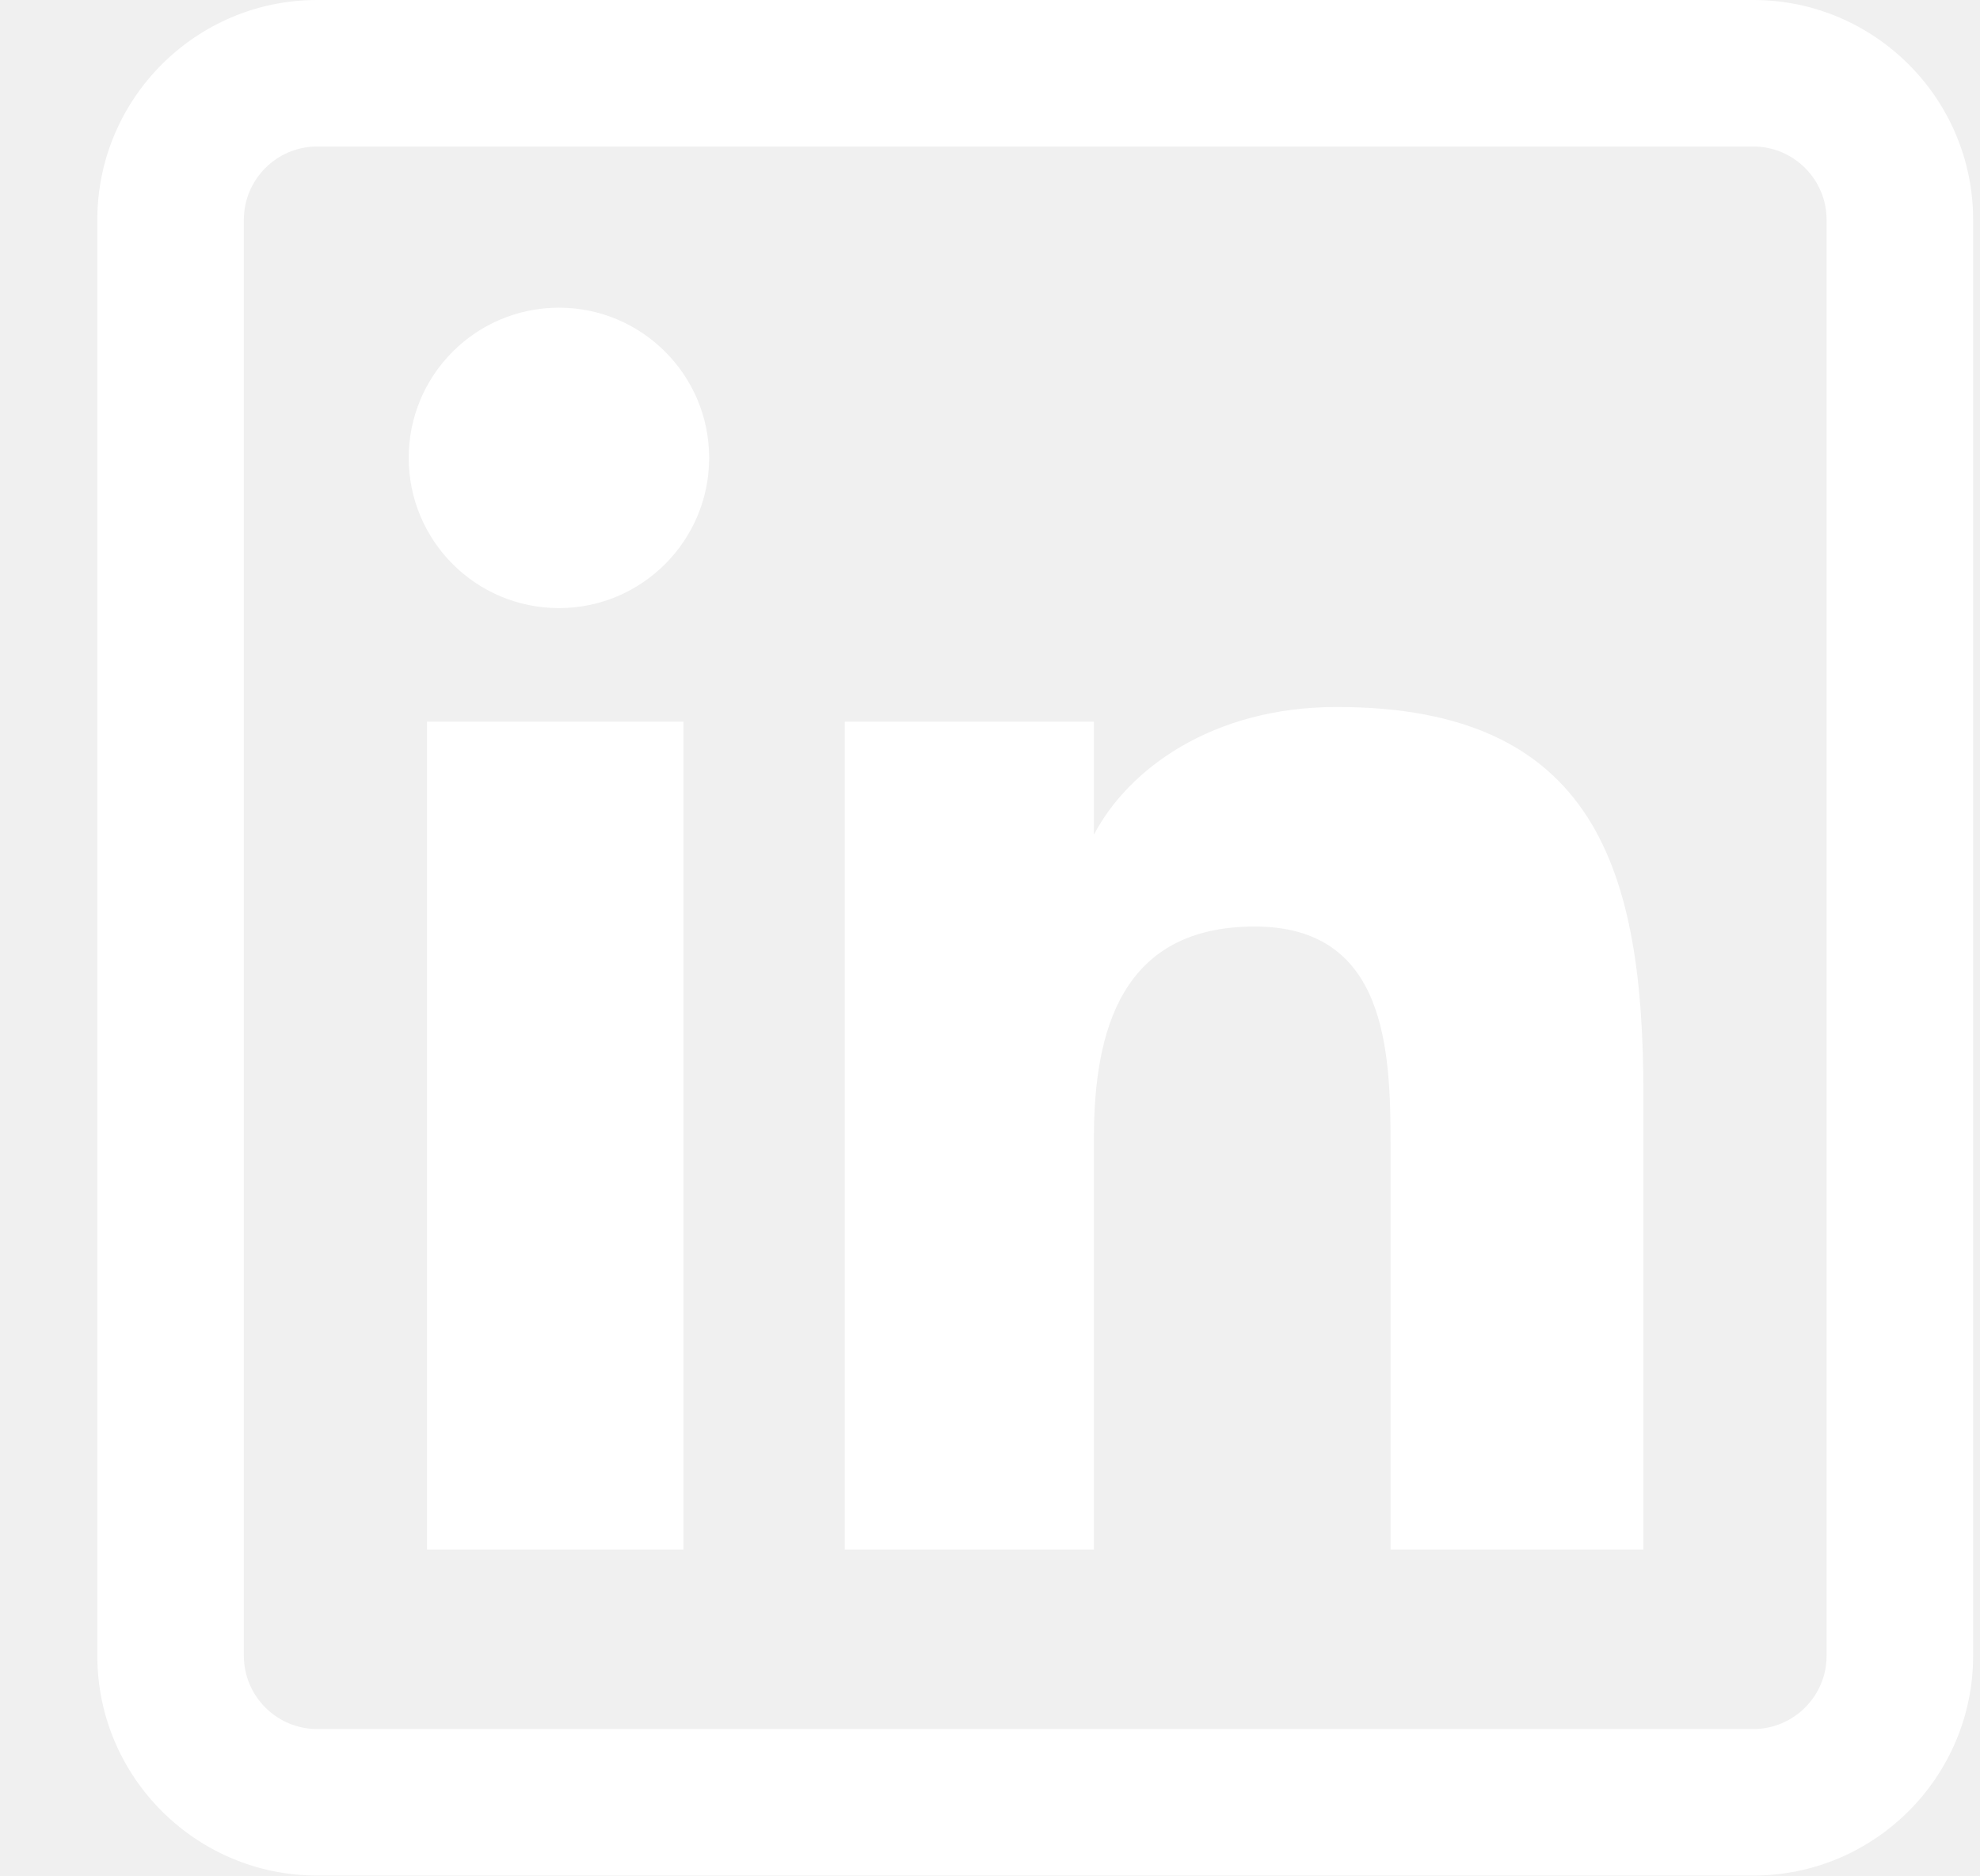
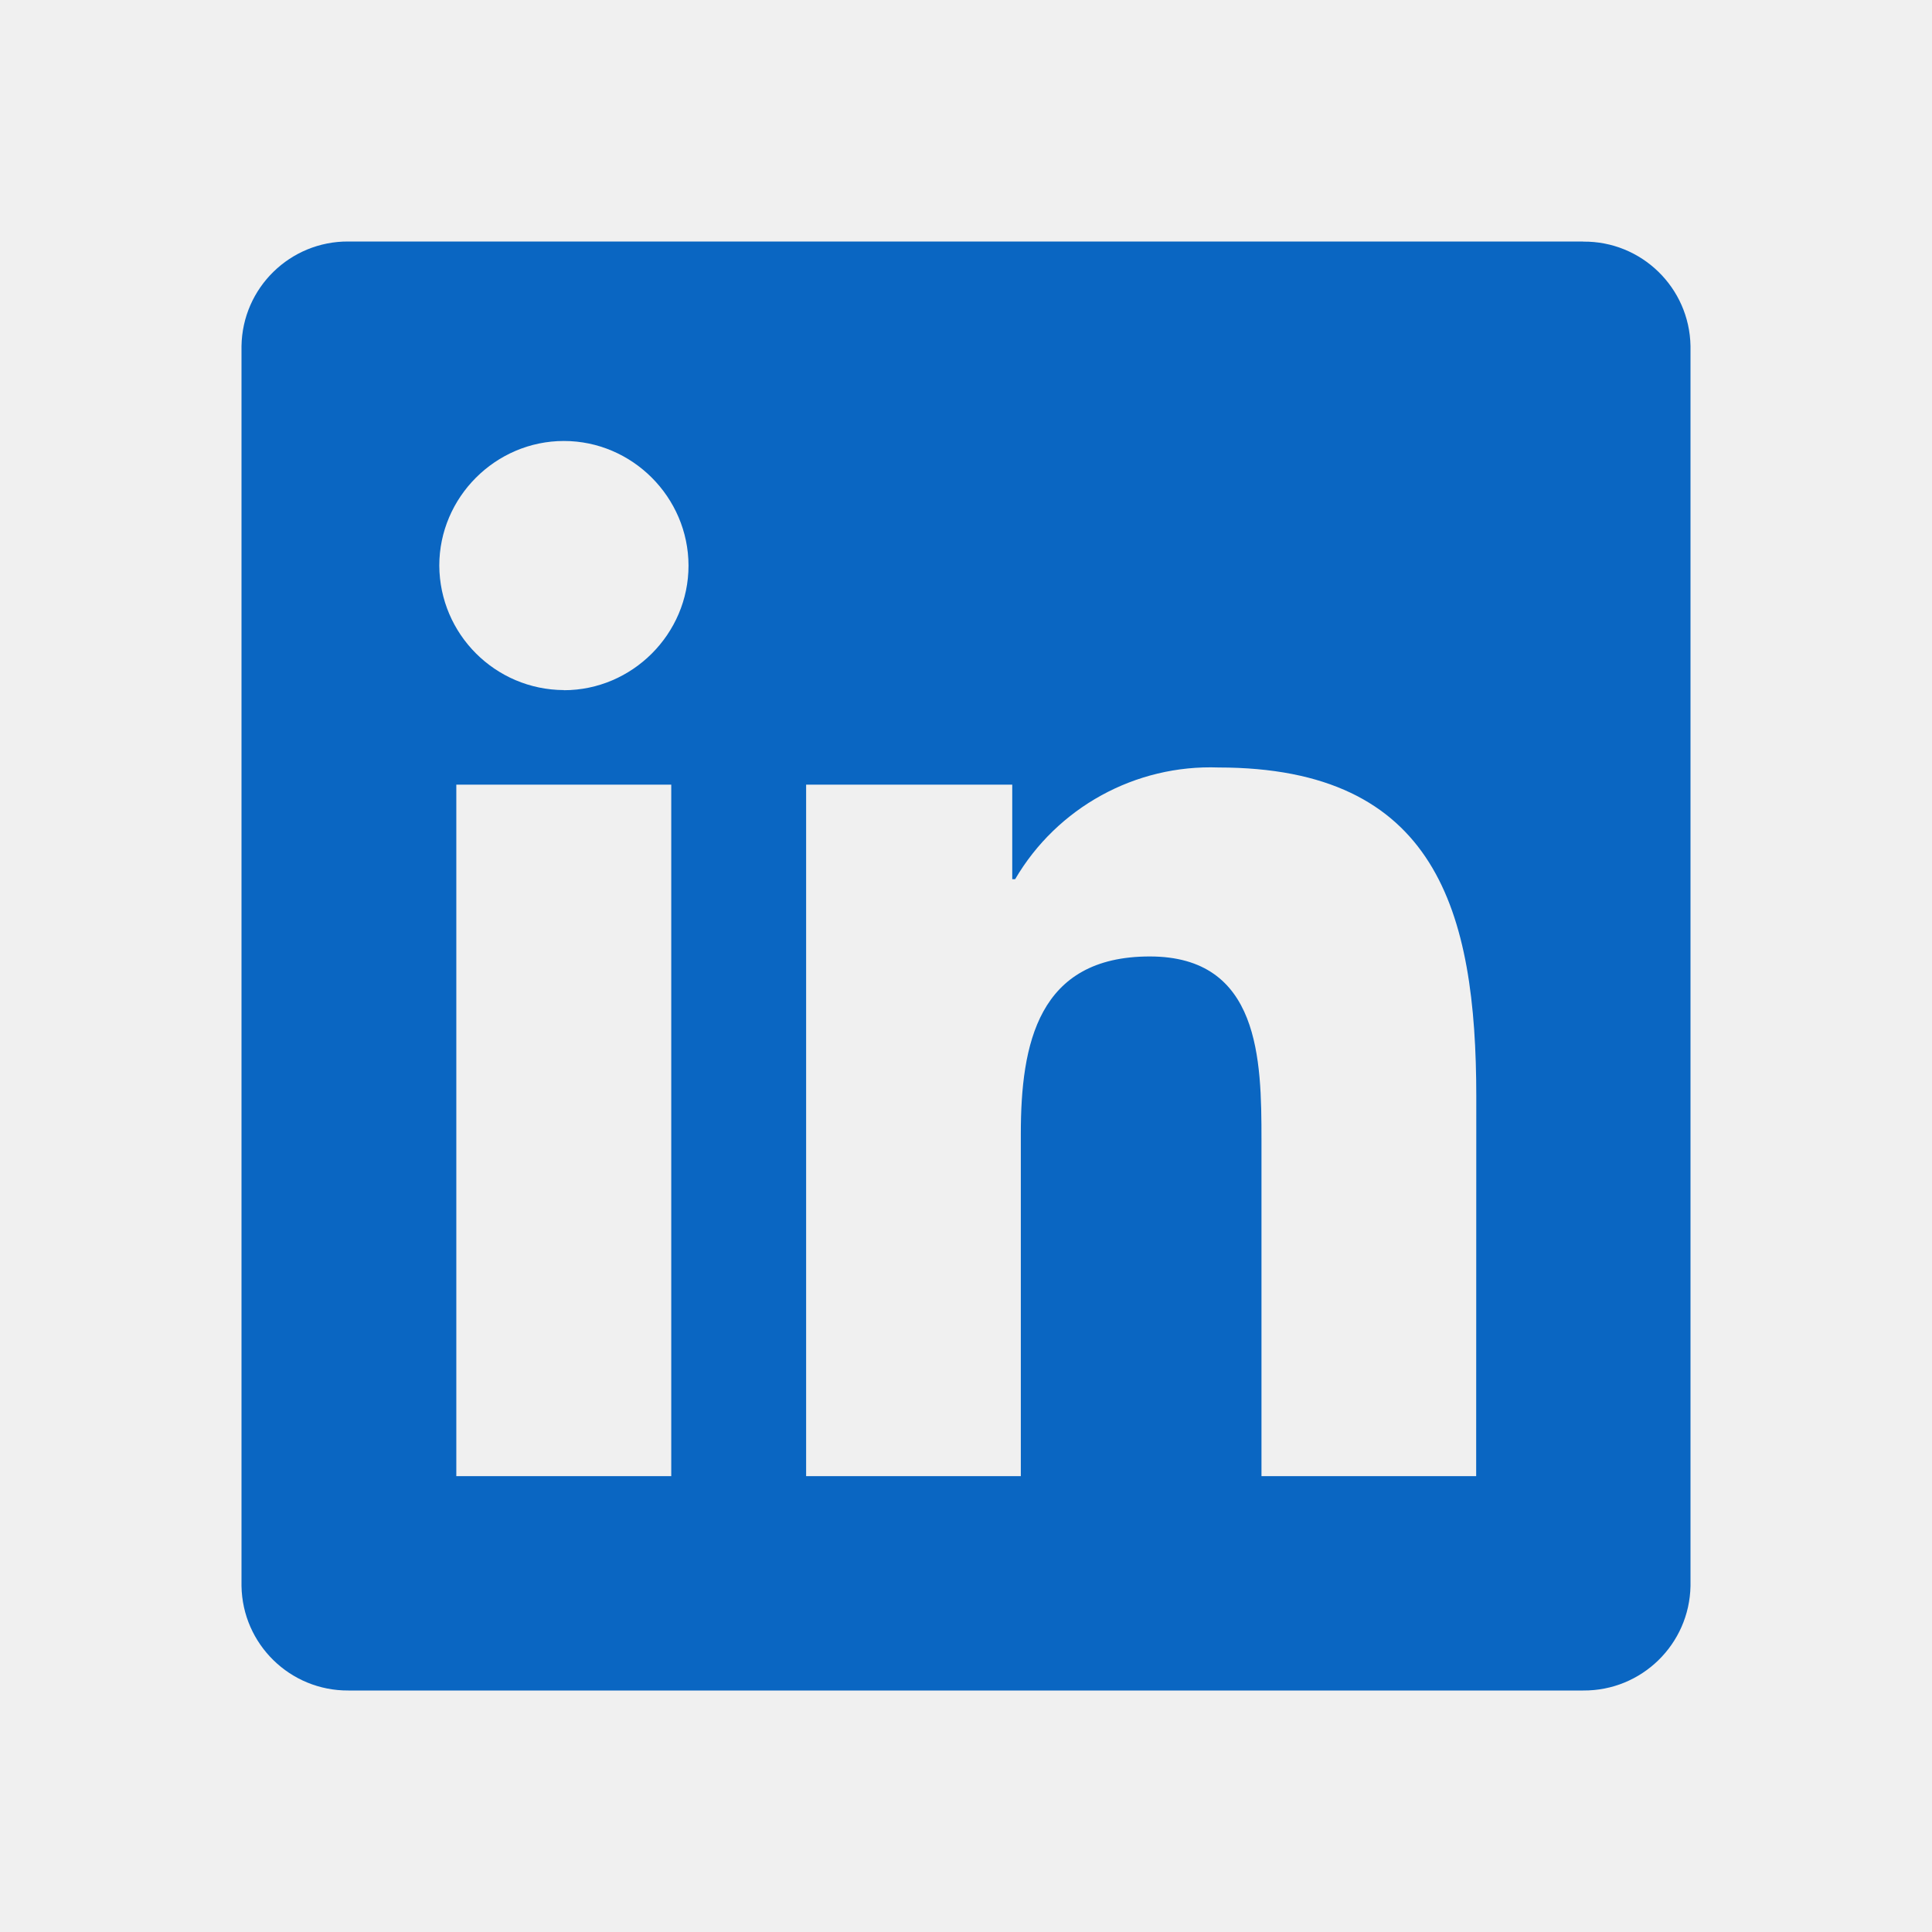
- <svg xmlns="http://www.w3.org/2000/svg" width="19" height="18" viewBox="0 0 19 18" fill="none">
-   <path d="M6.559 14.871H4.098V6.926H6.559V14.871ZM6.805 4.394C6.805 3.599 6.159 2.953 5.364 2.953C4.566 2.953 3.922 3.599 3.922 4.394C3.922 5.19 4.566 5.836 5.364 5.836C6.159 5.836 6.805 5.19 6.805 4.394ZM15.77 10.5C15.77 8.367 15.319 6.785 12.828 6.785C11.631 6.785 10.827 7.384 10.499 8.007H10.497V6.926H8.106V14.871H10.497V10.926C10.497 9.893 10.76 8.892 12.04 8.892C13.303 8.892 13.344 10.074 13.344 10.992V14.871H15.77V10.5ZM18.934 15.891V2.109C18.934 0.946 17.988 0 16.825 0H3.043C1.88 0 0.934 0.946 0.934 2.109V15.891C0.934 17.054 1.88 18 3.043 18H16.825C17.988 18 18.934 17.054 18.934 15.891ZM16.825 1.406C17.212 1.406 17.528 1.722 17.528 2.109V15.891C17.528 16.278 17.212 16.594 16.825 16.594H3.043C2.656 16.594 2.34 16.278 2.34 15.891V2.109C2.34 1.722 2.656 1.406 3.043 1.406H16.825Z" fill="white" />
+ <svg xmlns="http://www.w3.org/2000/svg" width="800px" height="800px" viewBox="0 0 16 16" fill="none">
+   <path fill="#0A66C2" d="M12.225 12.225h-1.778V9.44c0-.664-.012-1.519-.925-1.519-.926 0-1.068.724-1.068 1.47v2.834H6.676V6.498h1.707v.783h.024c.348-.594.996-.95 1.684-.925 1.802 0 2.135 1.185 2.135 2.728l-.001 3.14zM4.67 5.715a1.037 1.037 0 01-1.032-1.031c0-.566.466-1.032 1.032-1.032.566 0 1.031.466 1.032 1.032 0 .566-.466 1.032-1.032 1.032zm.889 6.51h-1.78V6.498h1.78v5.727zM13.11 2H2.885A.88.88 0 002 2.866v10.268a.88.88 0 00.885.866h10.226a.882.882 0 00.889-.866V2.865a.88.88 0 00-.889-.864z" />
</svg>
